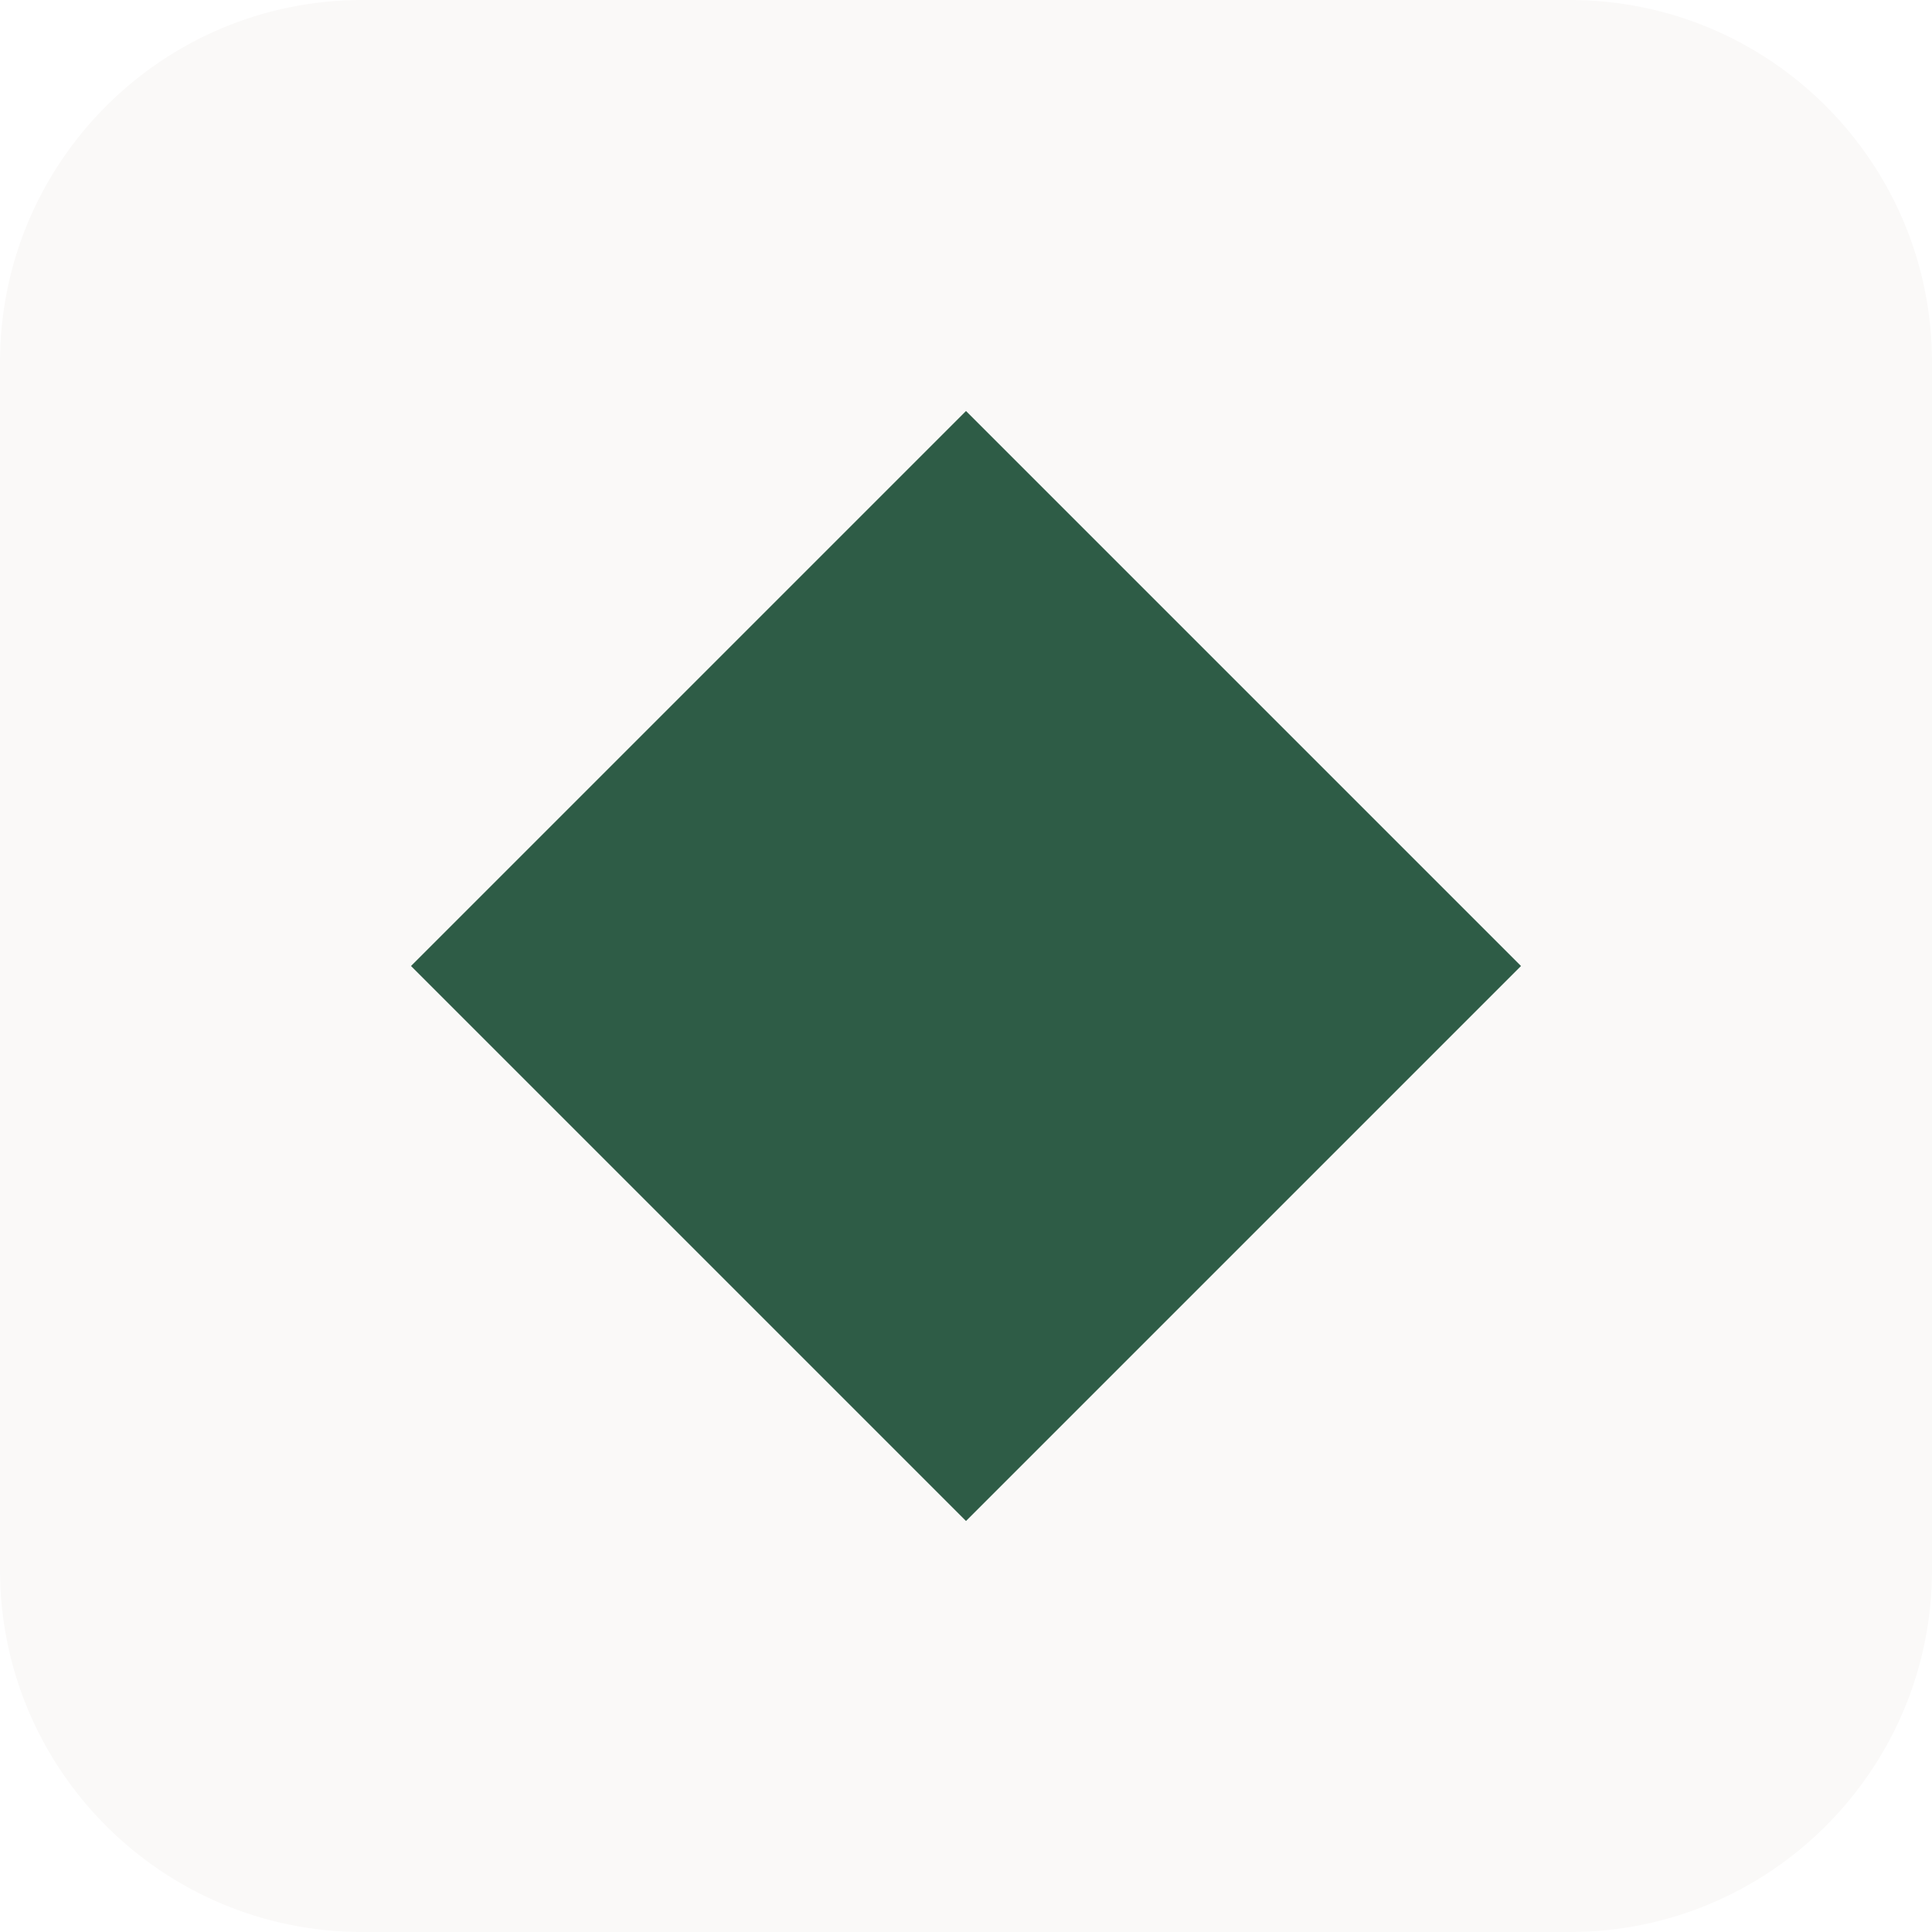
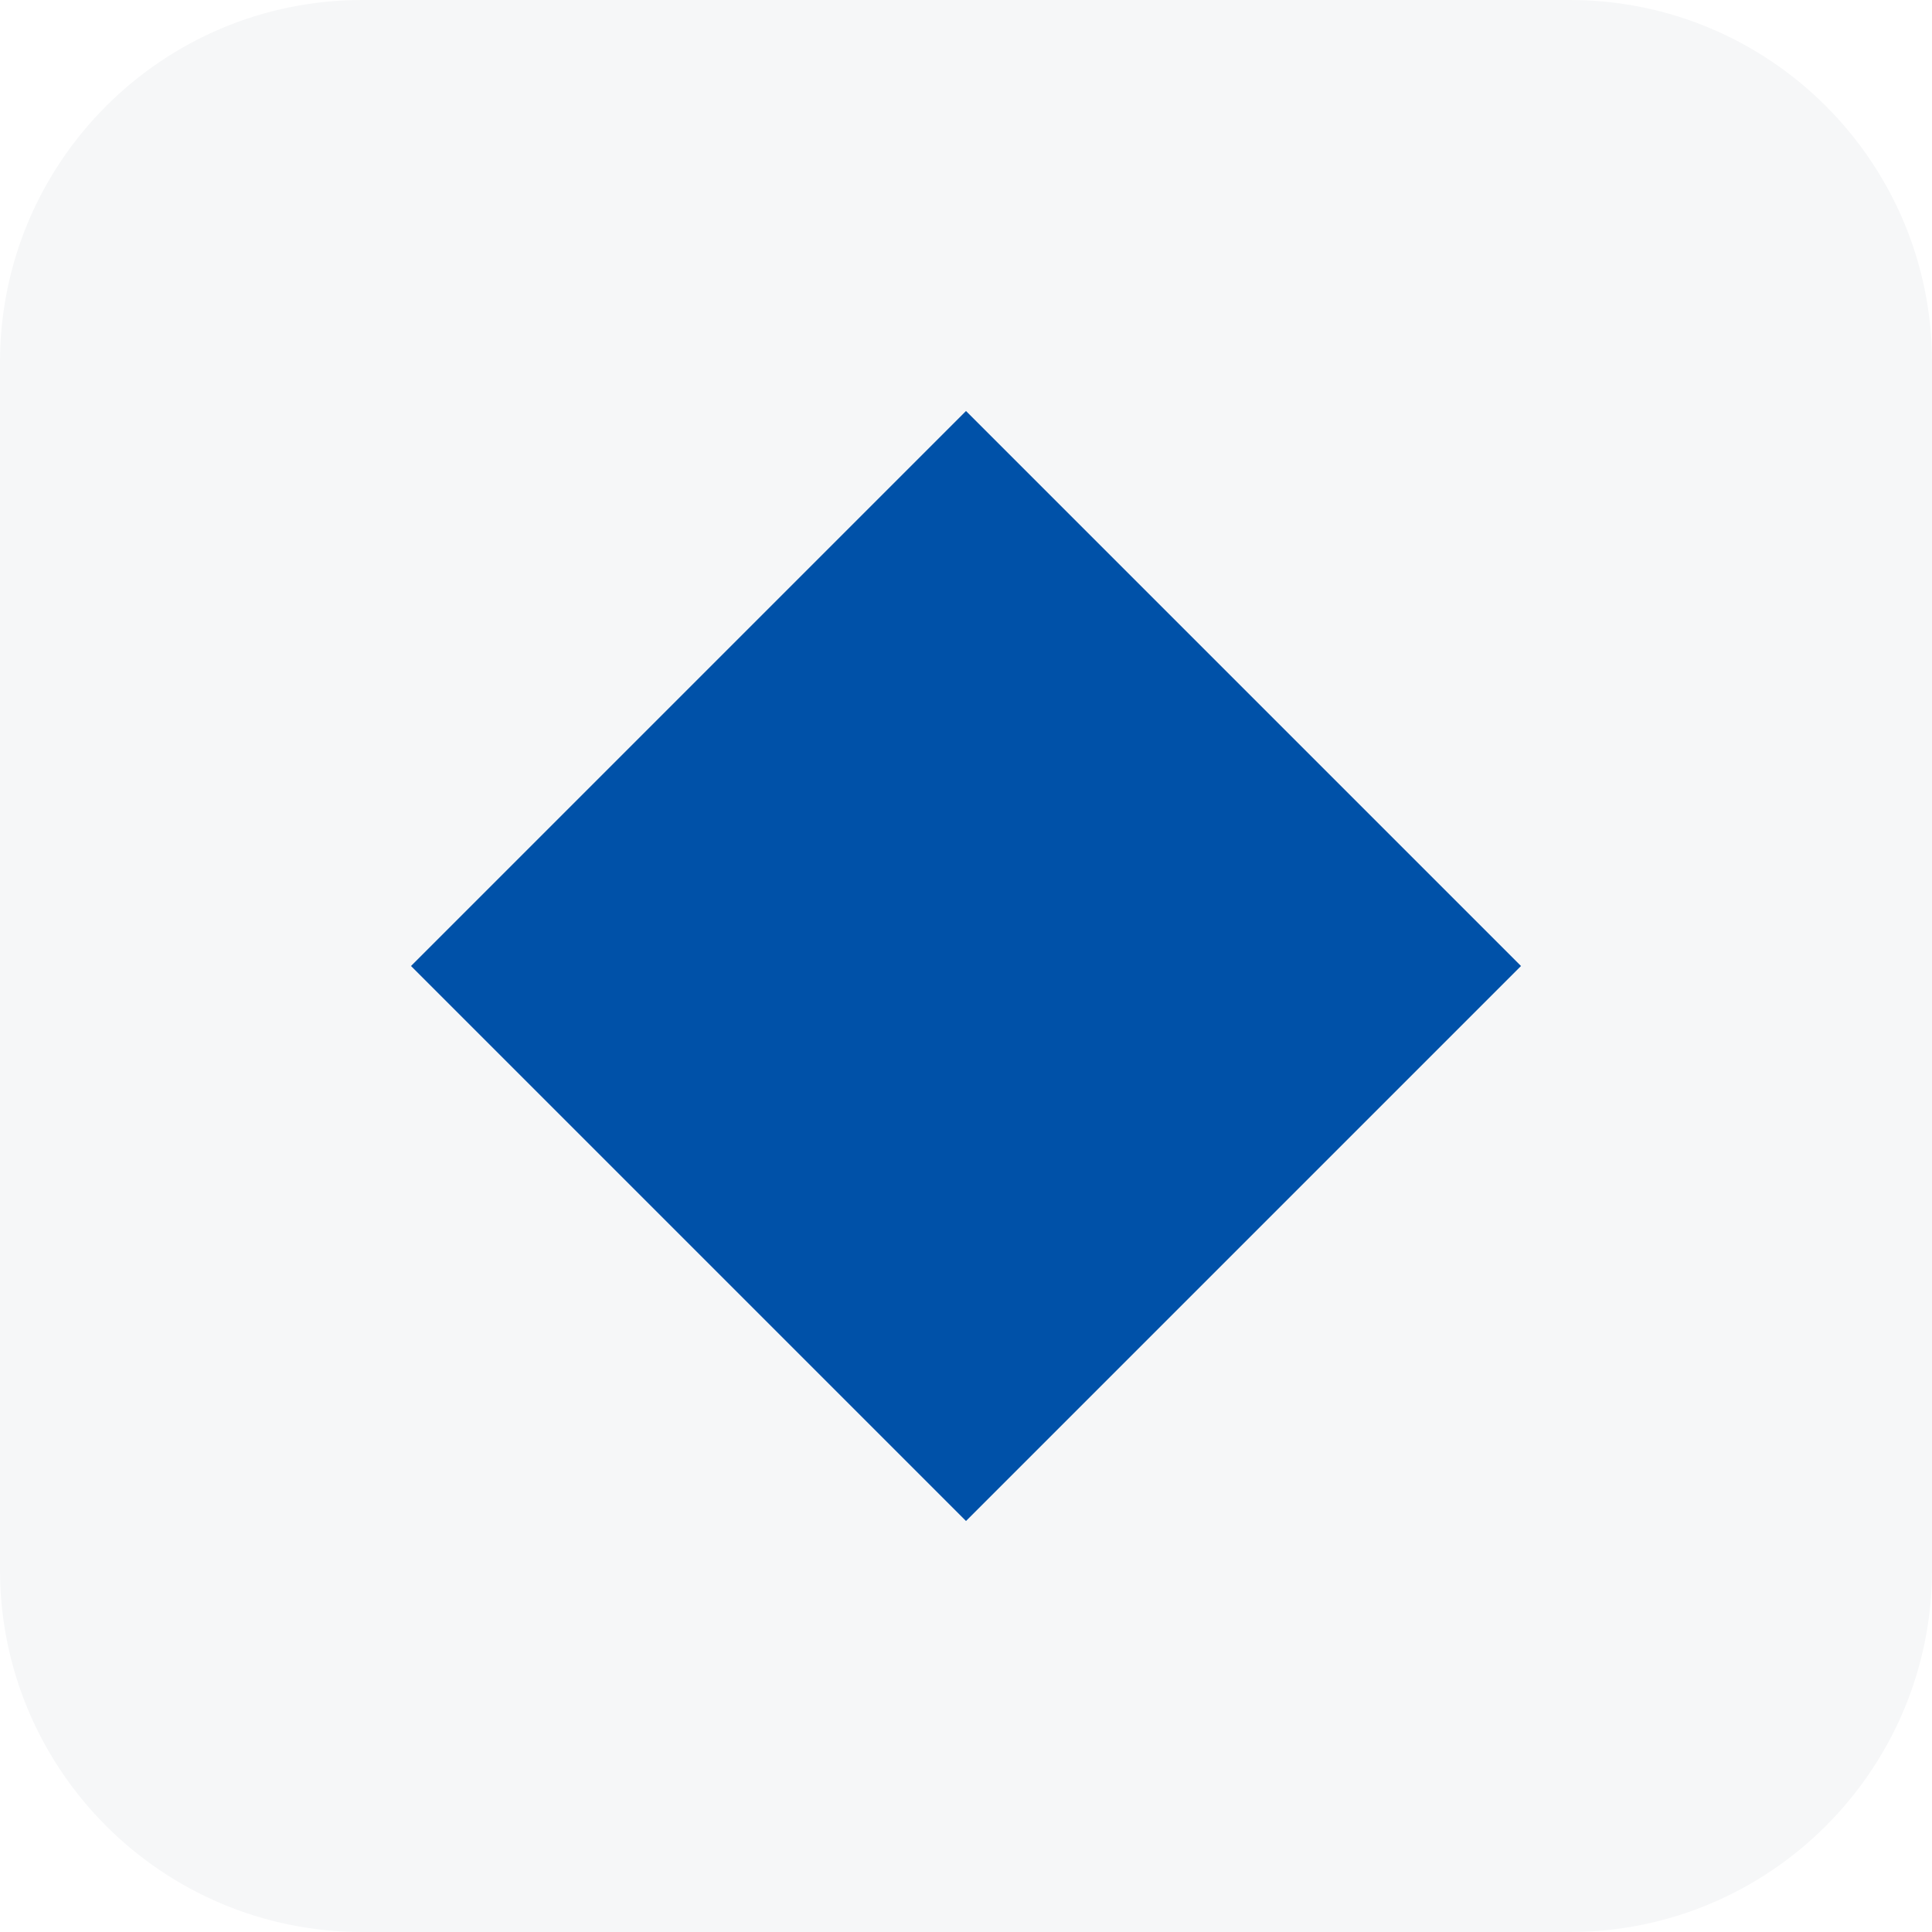
<svg xmlns="http://www.w3.org/2000/svg" width="32" height="32" viewBox="0 0 32 32" role="img" aria-label="Anschriftenverzeichnis">
-   <rect width="32" height="32" rx="6" fill="#FAF9F8" />
-   <rect x="9.5" y="9.5" width="13" height="13" transform="rotate(45 16 16)" fill="#2E5C46" />
+   <rect width="32" height="32" rx="6" fill="#F6F7F8" />
+   <rect x="9.5" y="9.5" width="13" height="13" transform="rotate(45 16 16)" fill="#0051A8" />
</svg>
